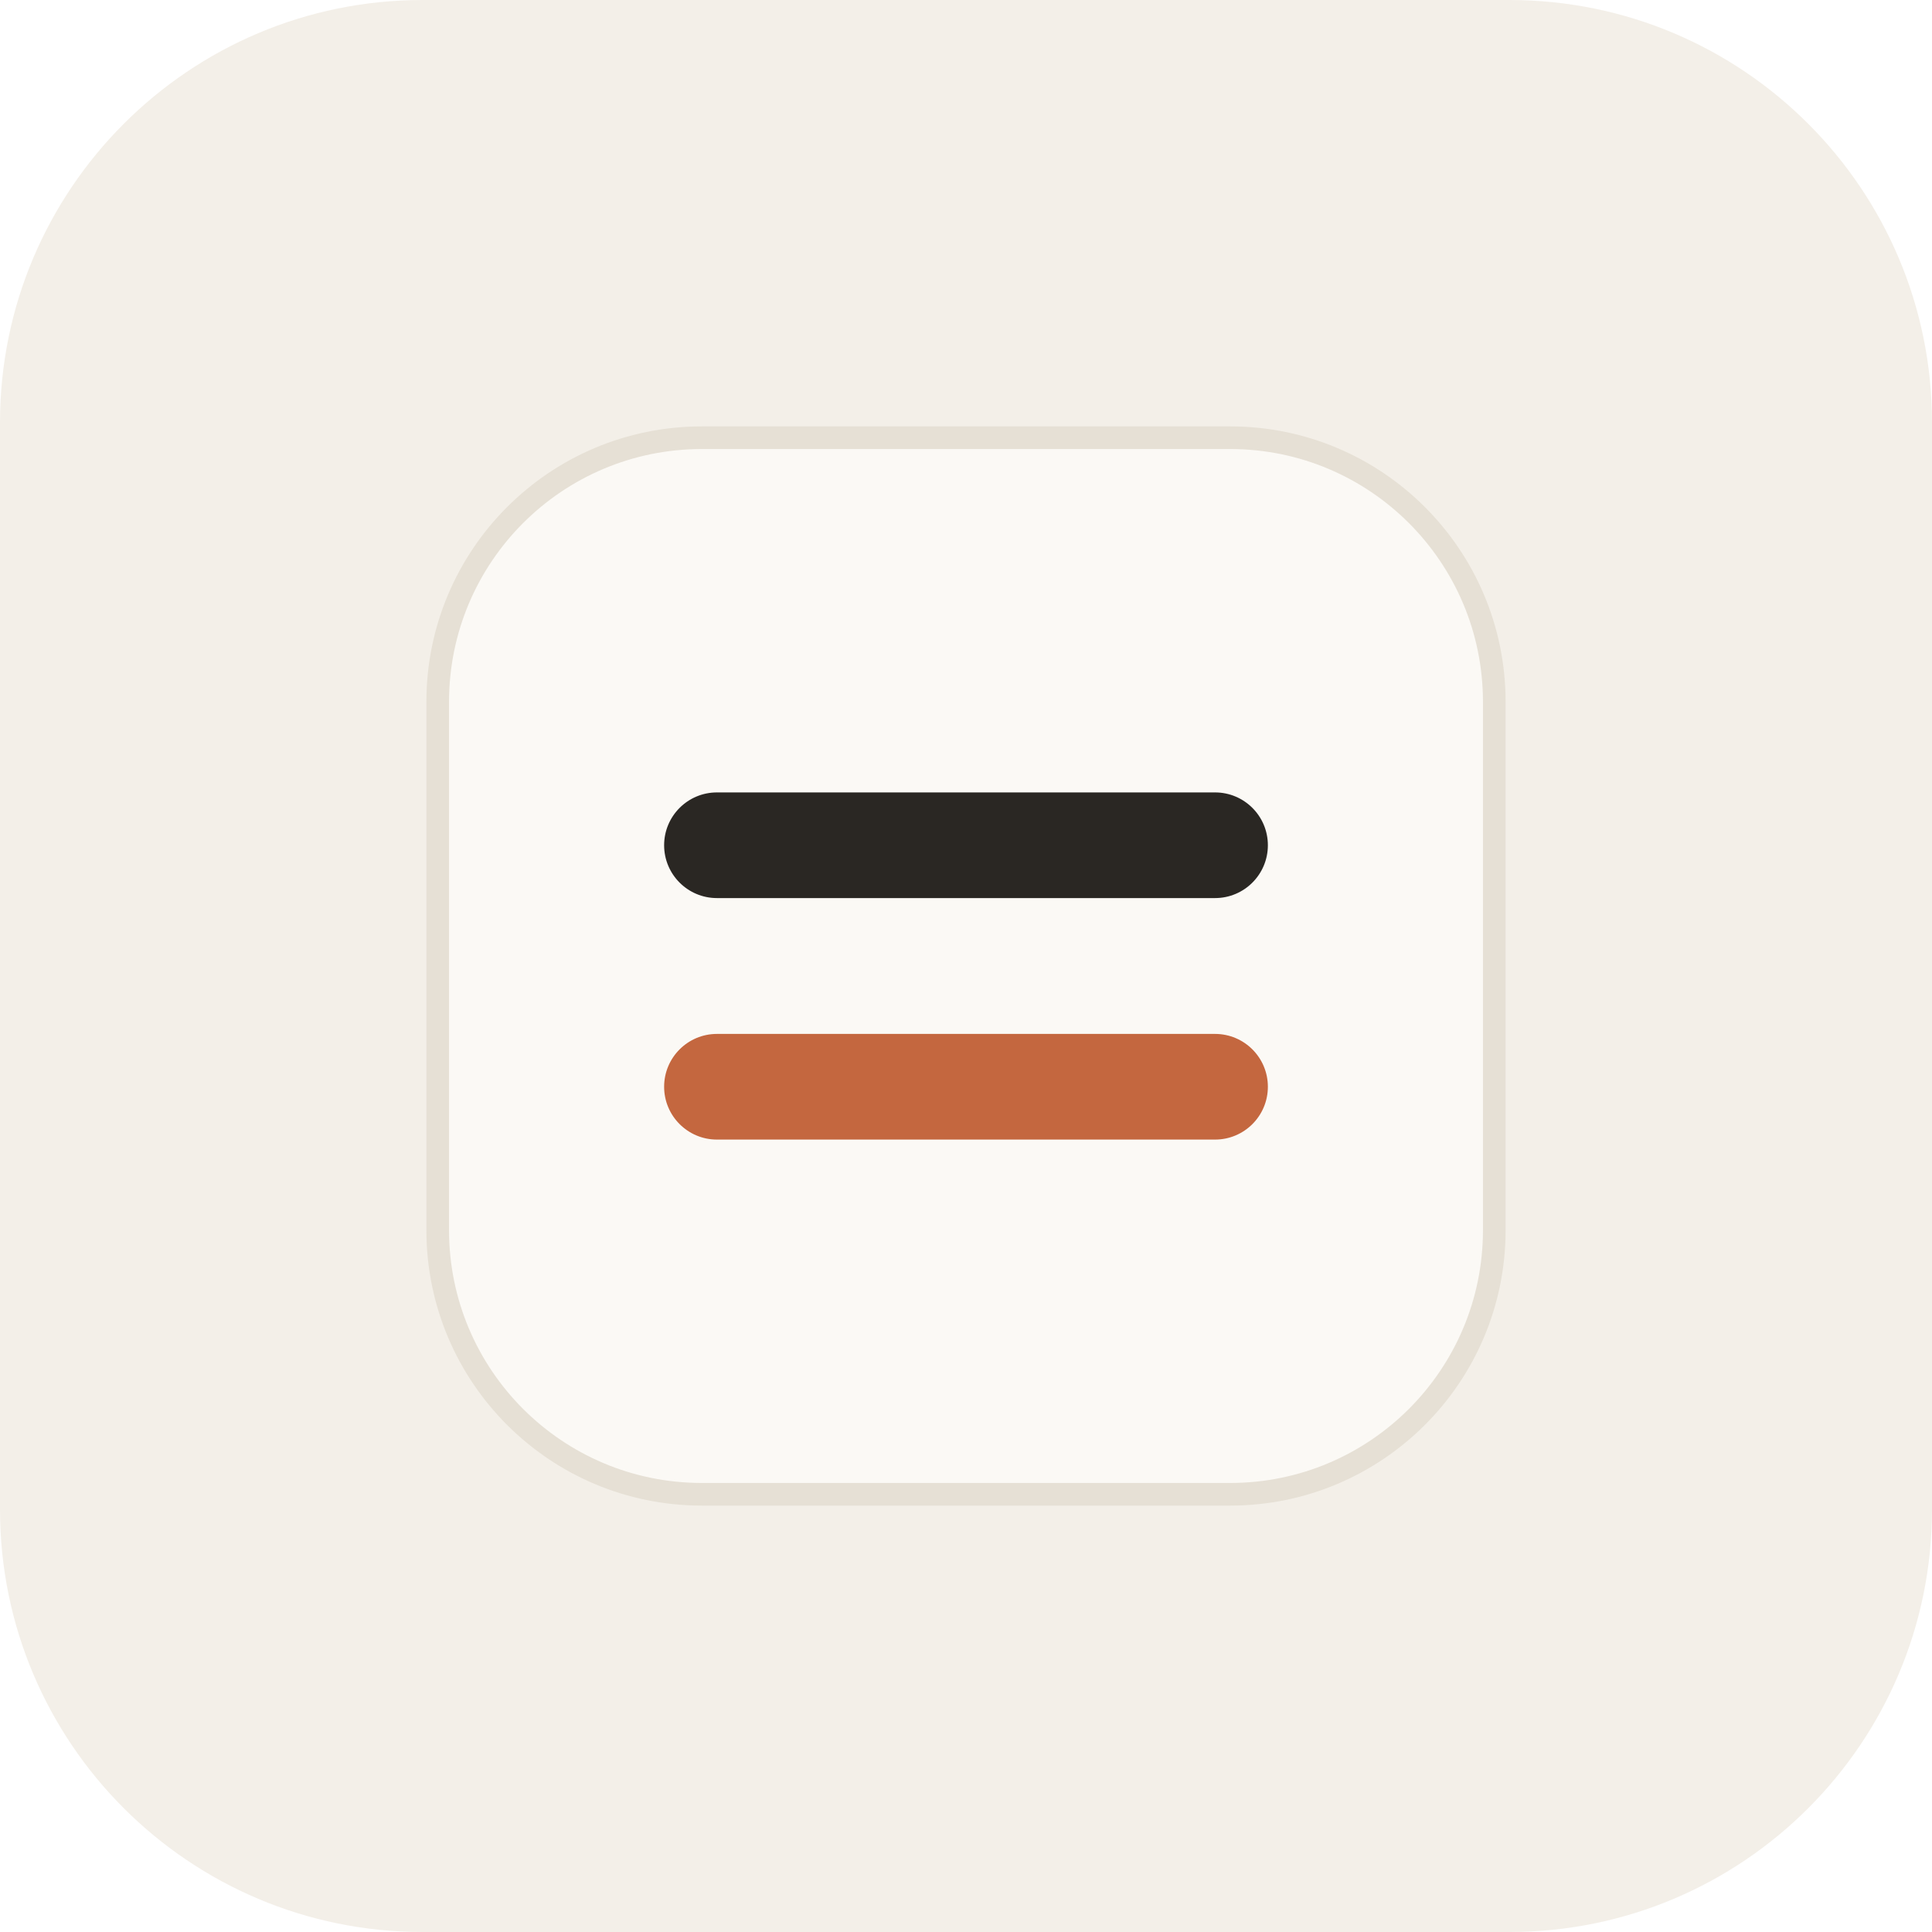
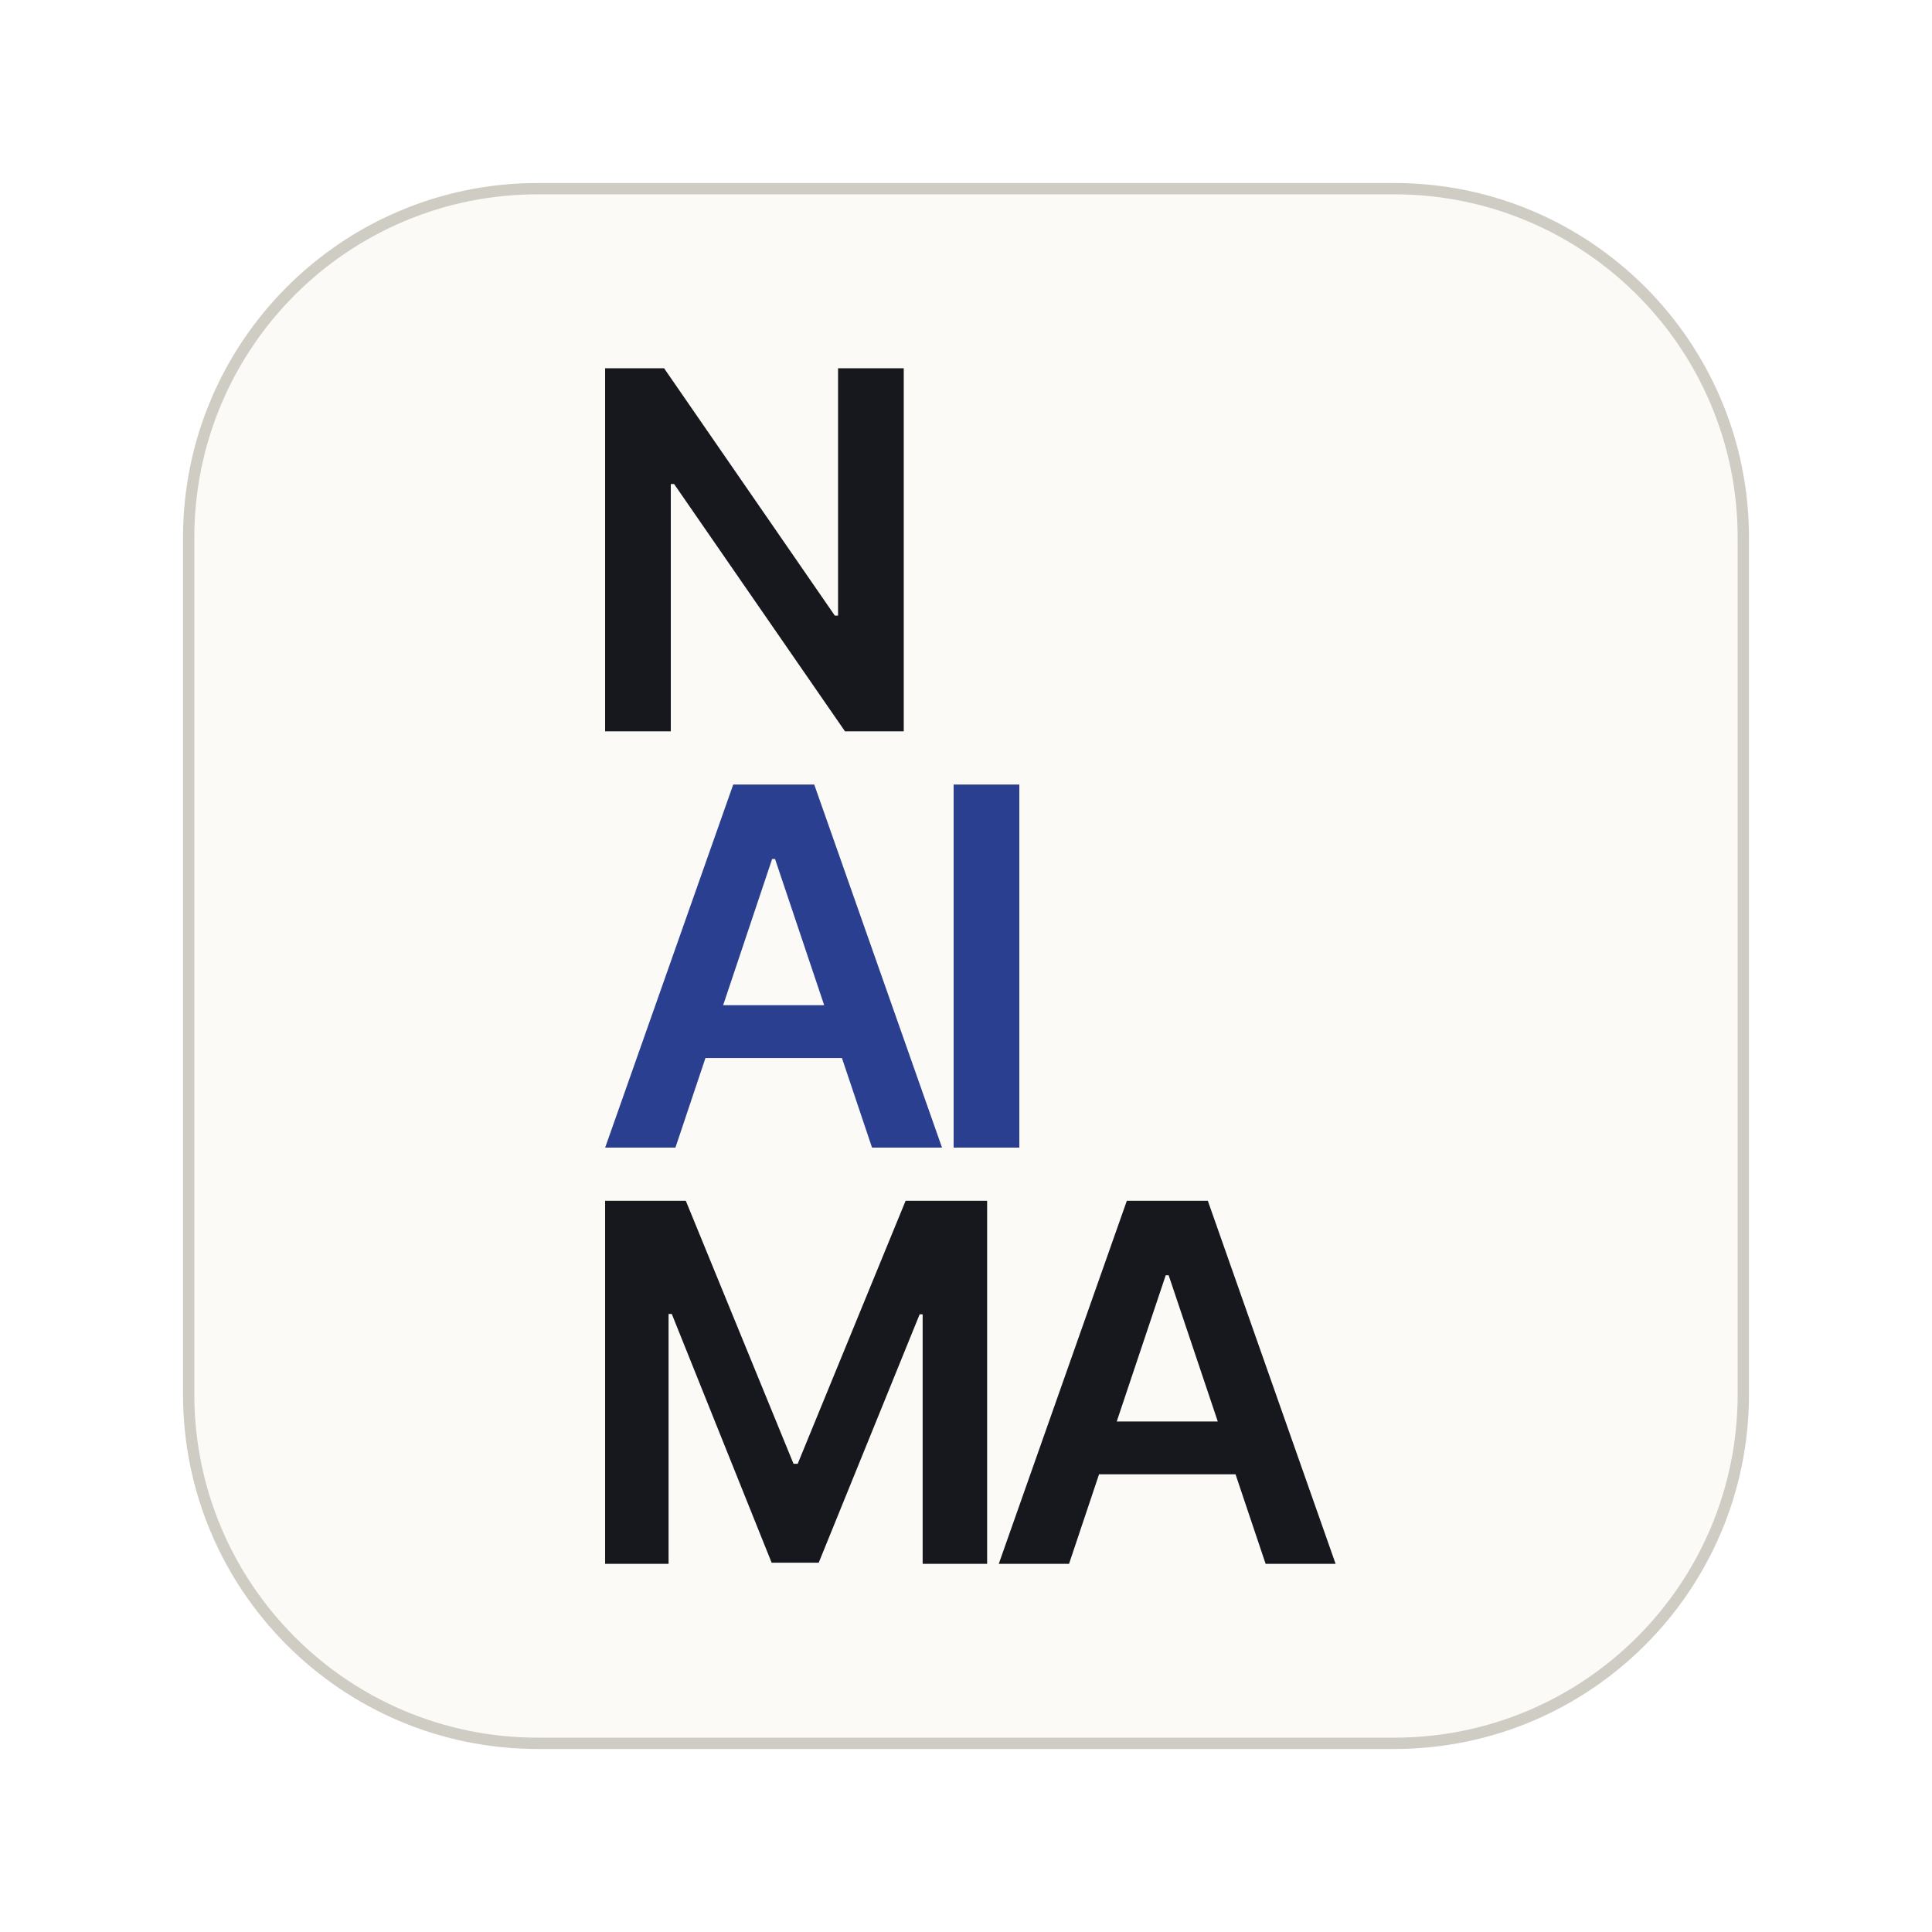
<svg xmlns="http://www.w3.org/2000/svg" viewBox="0 0 1024 1024">
-   <rect width="1024" height="1024" rx="224" fill="#f3efe8" />
-   <rect x="232" y="232" width="560" height="560" rx="140" fill="#fbf9f5" stroke="#e6e0d5" stroke-width="12" />
-   <rect x="352" y="420" width="320" height="56" rx="28" fill="#2a2723" />
-   <rect x="352" y="548" width="320" height="56" rx="28" fill="#c4673f" />
+   <rect x="100" y="100" width="824" height="824" rx="185" fill="#fbfaf7" stroke="#cfccc3" stroke-width="6" />
+   <g transform="translate(512 512) scale(1.62) translate(-243 -235.5)">
+     <path fill="#16181d" d="M222.634 39.936V158.72H203.405L147.505 77.82H146.421V158.72H124.928V39.936H144.221L200.088 120.868H201.141V39.936Z" />
+     <path fill="#2a3f8f" d="M147.936 294.912H124.944L166.845 176.128H193.345L235.151 294.912H212.254L180.526 200.491H179.569ZM148.733 248.323H211.33V265.607H148.733ZM260.447 176.128V294.912H238.954V176.128Z" />
+     <path fill="#16181d" d="M124.928 312.32H151.332L186.568 398.354H187.939L223.24 312.32H249.915V431.104H228.82V349.47H227.832L194.811 430.721H179.409L146.74 349.343H145.688V431.104H124.928ZM276.711 431.104H253.719L295.62 312.32H322.12L363.925 431.104H341.029L309.3 336.683H308.344ZM277.507 384.515H340.104V401.799H277.507Z" />
+   </g>
</svg>
